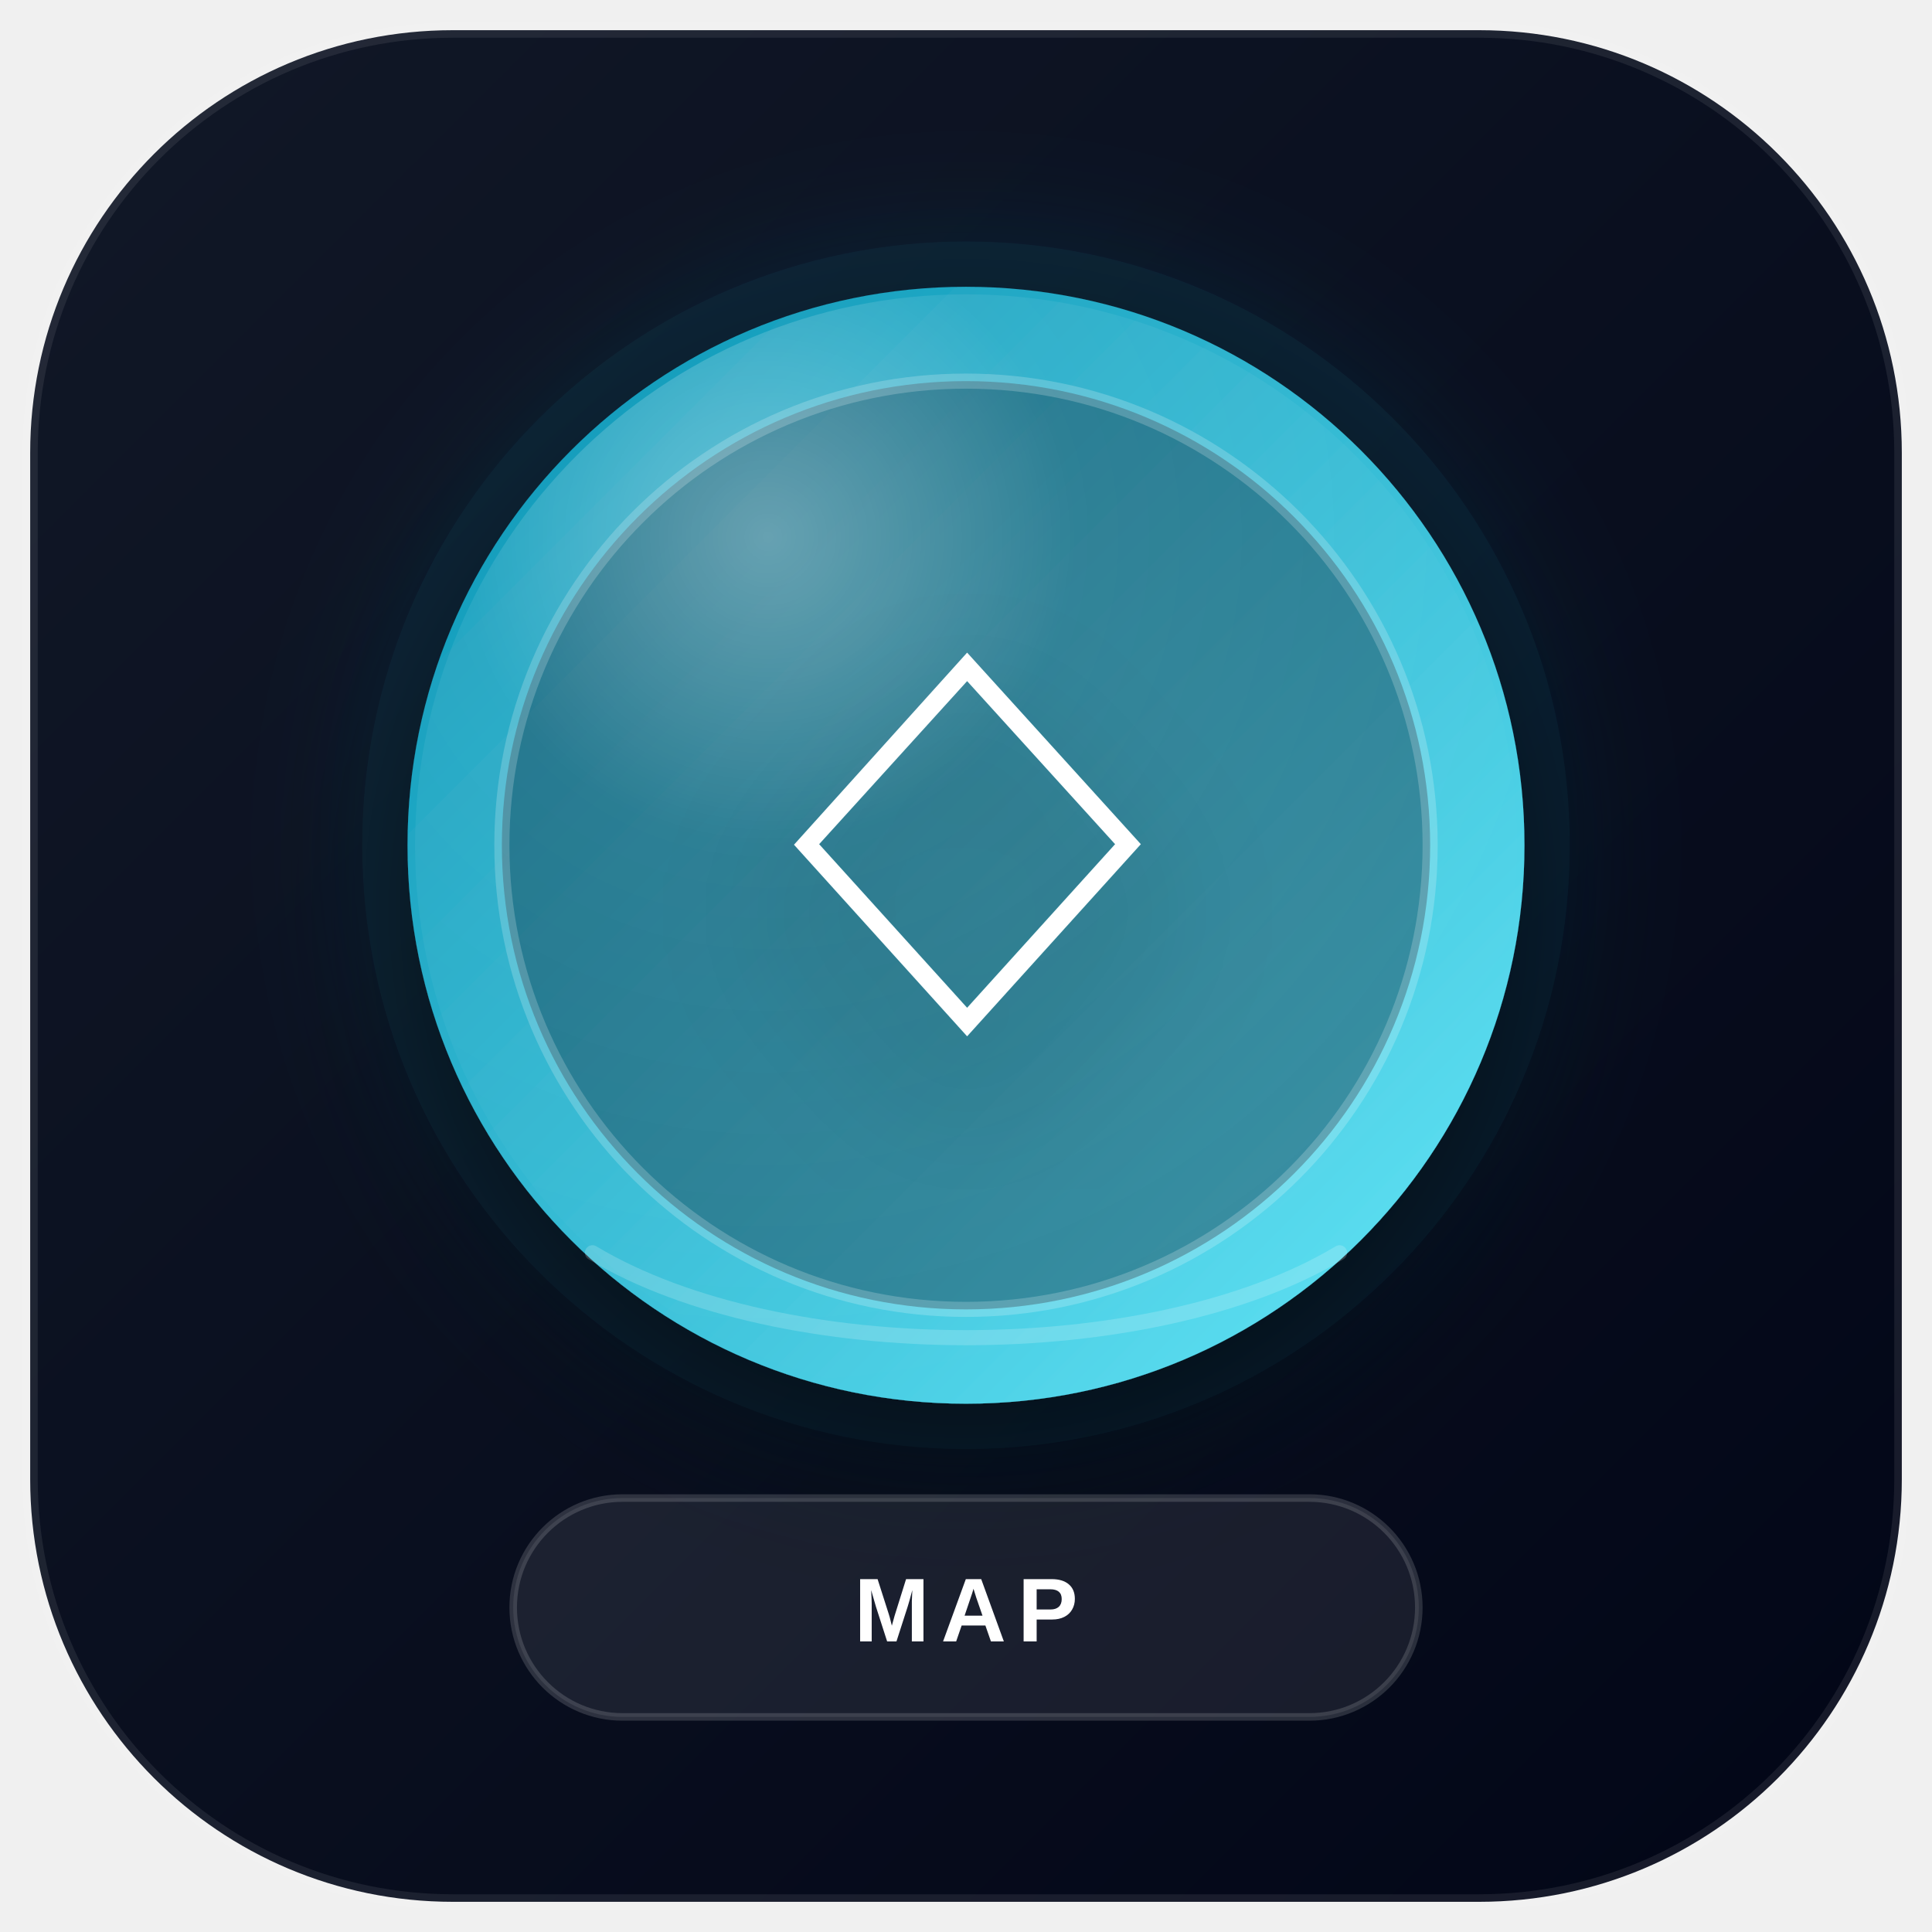
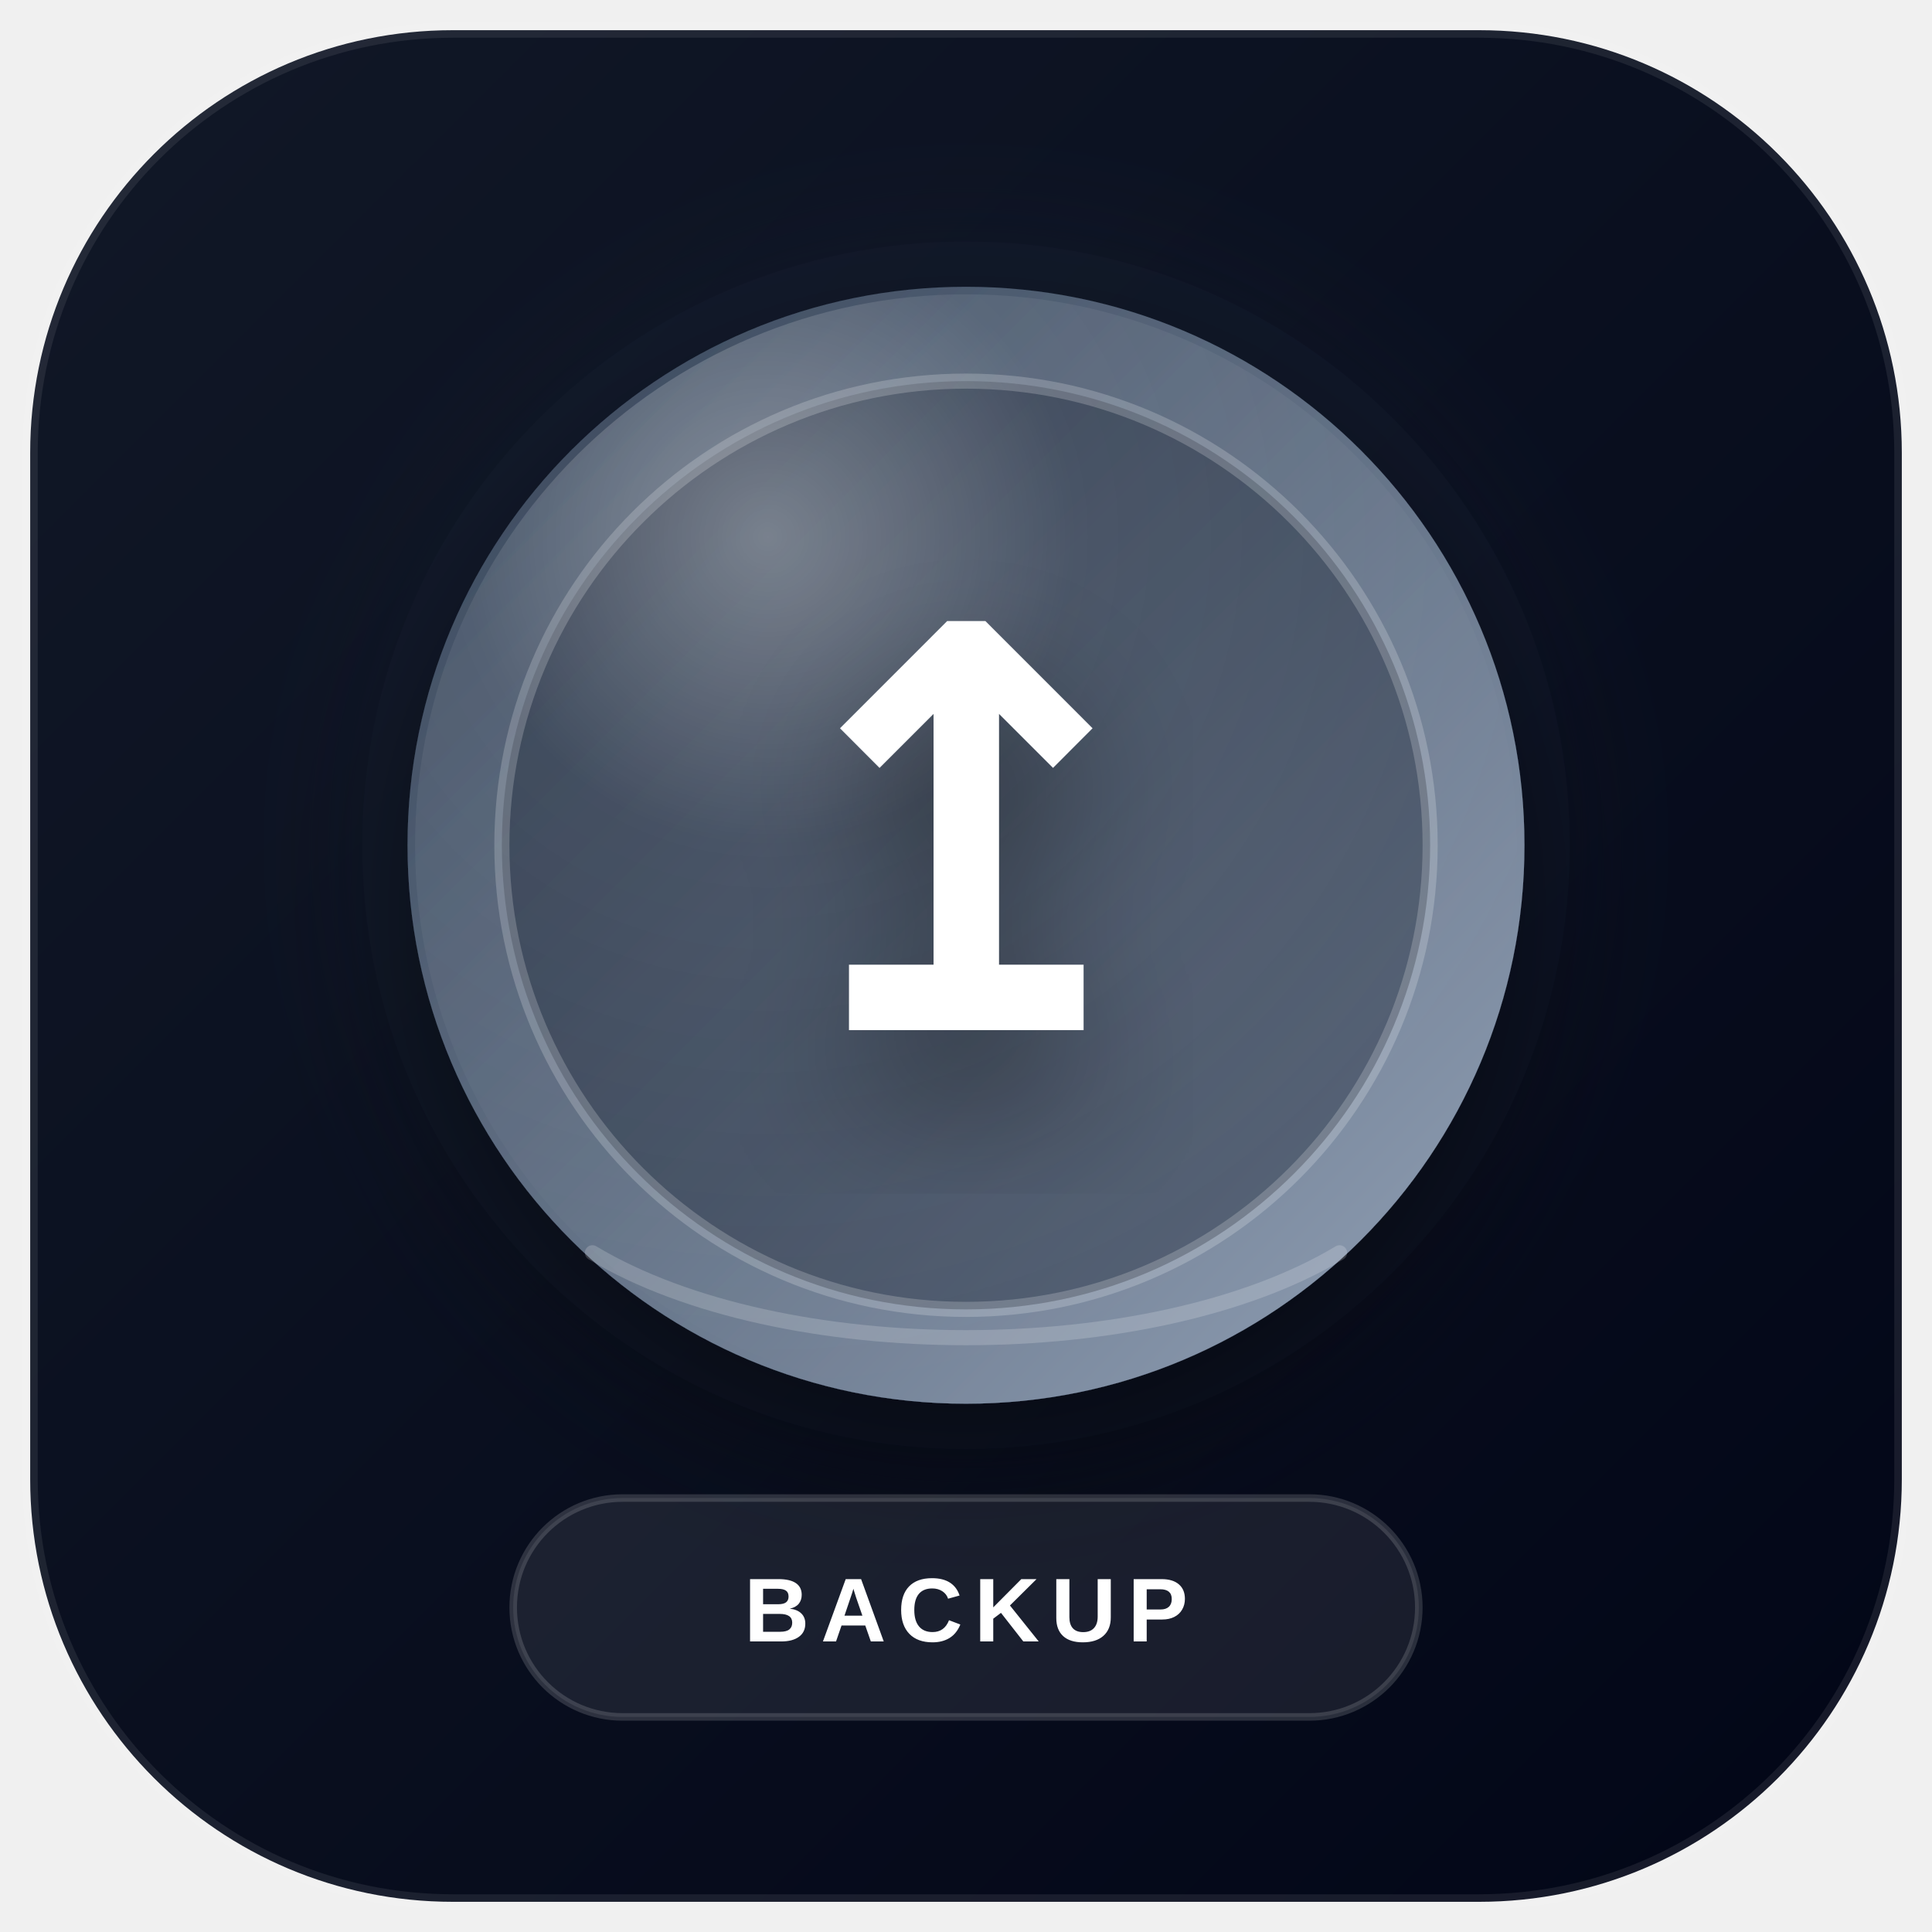
<svg xmlns="http://www.w3.org/2000/svg" viewBox="0 0 512 512" role="img">
  <defs>
    <linearGradient id="tile" x1="0" y1="0" x2="1" y2="1">
      <stop offset="0" stop-color="#111827" />
      <stop offset="1" stop-color="#020617" />
    </linearGradient>
    <linearGradient id="brand" x1="0" y1="0" x2="1" y2="1">
-       <stop offset="0" stop-color="#0891B2" />
-       <stop offset="1" stop-color="#67E8F9" />
+       <stop offset="0" stop-color="#334155" />
+       <stop offset="1" stop-color="#94A3B8" />
    </linearGradient>
    <radialGradient id="shine" cx="32%" cy="22%" r="78%">
      <stop offset="0" stop-color="#FFFFFF" stop-opacity=".34" />
      <stop offset=".36" stop-color="#FFFFFF" stop-opacity=".07" />
      <stop offset="1" stop-color="#FFFFFF" stop-opacity="0" />
    </radialGradient>
    <filter id="shadow" x="-40%" y="-40%" width="180%" height="180%">
      <feDropShadow dx="0" dy="18" stdDeviation="20" flood-color="#000000" flood-opacity=".48" />
    </filter>
    <filter id="glow" x="-40%" y="-40%" width="180%" height="180%">
      <feGaussianBlur stdDeviation="16" result="blur" />
      <feMerge>
        <feMergeNode in="blur" />
        <feMergeNode in="SourceGraphic" />
      </feMerge>
    </filter>
  </defs>
  <rect x="8" y="8" width="496" height="496" rx="112" fill="url(#tile)" stroke="#FFFFFF" stroke-opacity=".08" stroke-width="4" />
-   <circle cx="256" cy="224" r="160" fill="#0891B2" opacity=".14" filter="url(#glow)" />
+   <circle cx="256" cy="224" r="160" fill="#334155" opacity=".14" filter="url(#glow)" />
  <circle cx="256" cy="224" r="148" fill="url(#brand)" filter="url(#shadow)" />
  <circle cx="256" cy="224" r="123" fill="#07101F" fill-opacity=".36" stroke="#FFFFFF" stroke-opacity=".20" stroke-width="4" />
  <circle cx="256" cy="224" r="146" fill="url(#shine)" />
  <path d="M157 332 C207 362 305 362 355 332" fill="none" stroke="#FFFFFF" stroke-opacity=".18" stroke-width="4" stroke-linecap="round" />
-   <text x="256" y="273" text-anchor="middle" font-family="Arial,Helvetica,sans-serif" font-size="148" font-weight="800" fill="#FFFFFF" filter="url(#shadow)">◇</text>
+   <text x="256" y="273" text-anchor="middle" font-family="Arial,Helvetica,sans-serif" font-size="148" font-weight="800" fill="#FFFFFF" filter="url(#shadow)">↥</text>
  <rect x="136" y="397" width="240" height="58" rx="29" fill="#FFFFFF" fill-opacity=".08" stroke="#FFFFFF" stroke-opacity=".15" stroke-width="2" />
-   <text x="256" y="435" text-anchor="middle" font-family="Arial,Helvetica,sans-serif" font-size="24" font-weight="800" letter-spacing="3" fill="#FFFFFF">MAP</text>
+   <text x="256" y="435" text-anchor="middle" font-family="Arial,Helvetica,sans-serif" font-size="24" font-weight="800" letter-spacing="3" fill="#FFFFFF">BACKUP</text>
</svg>
